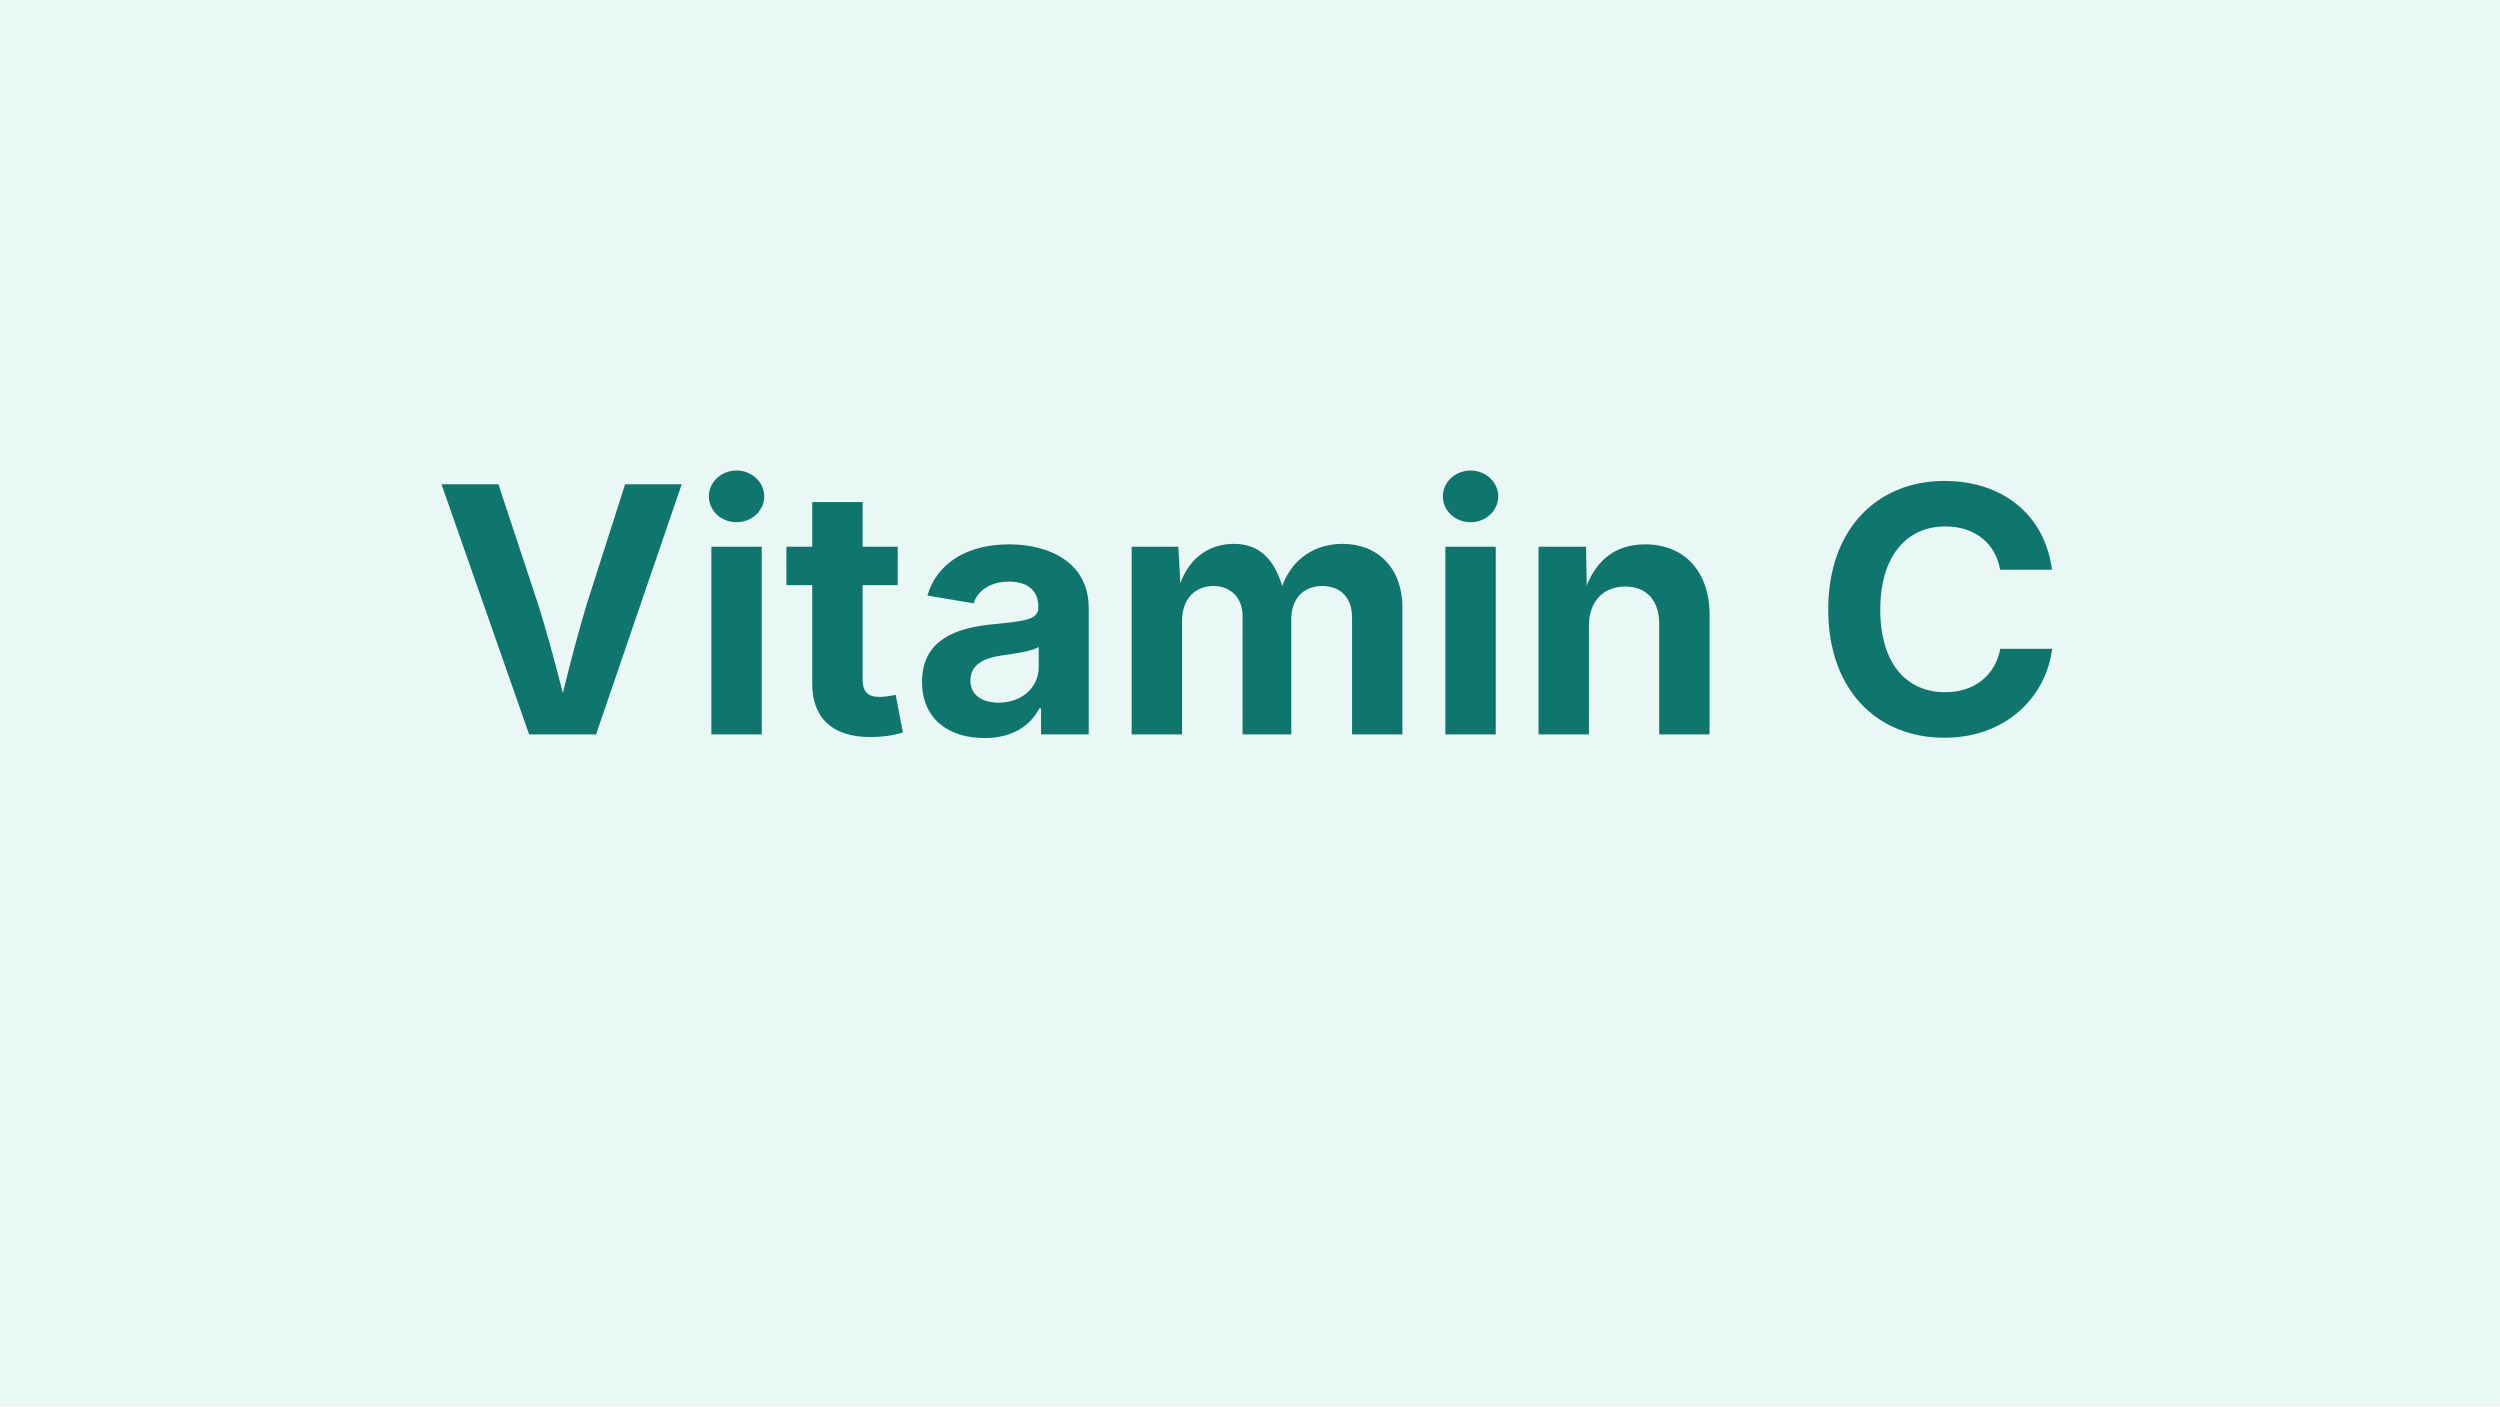
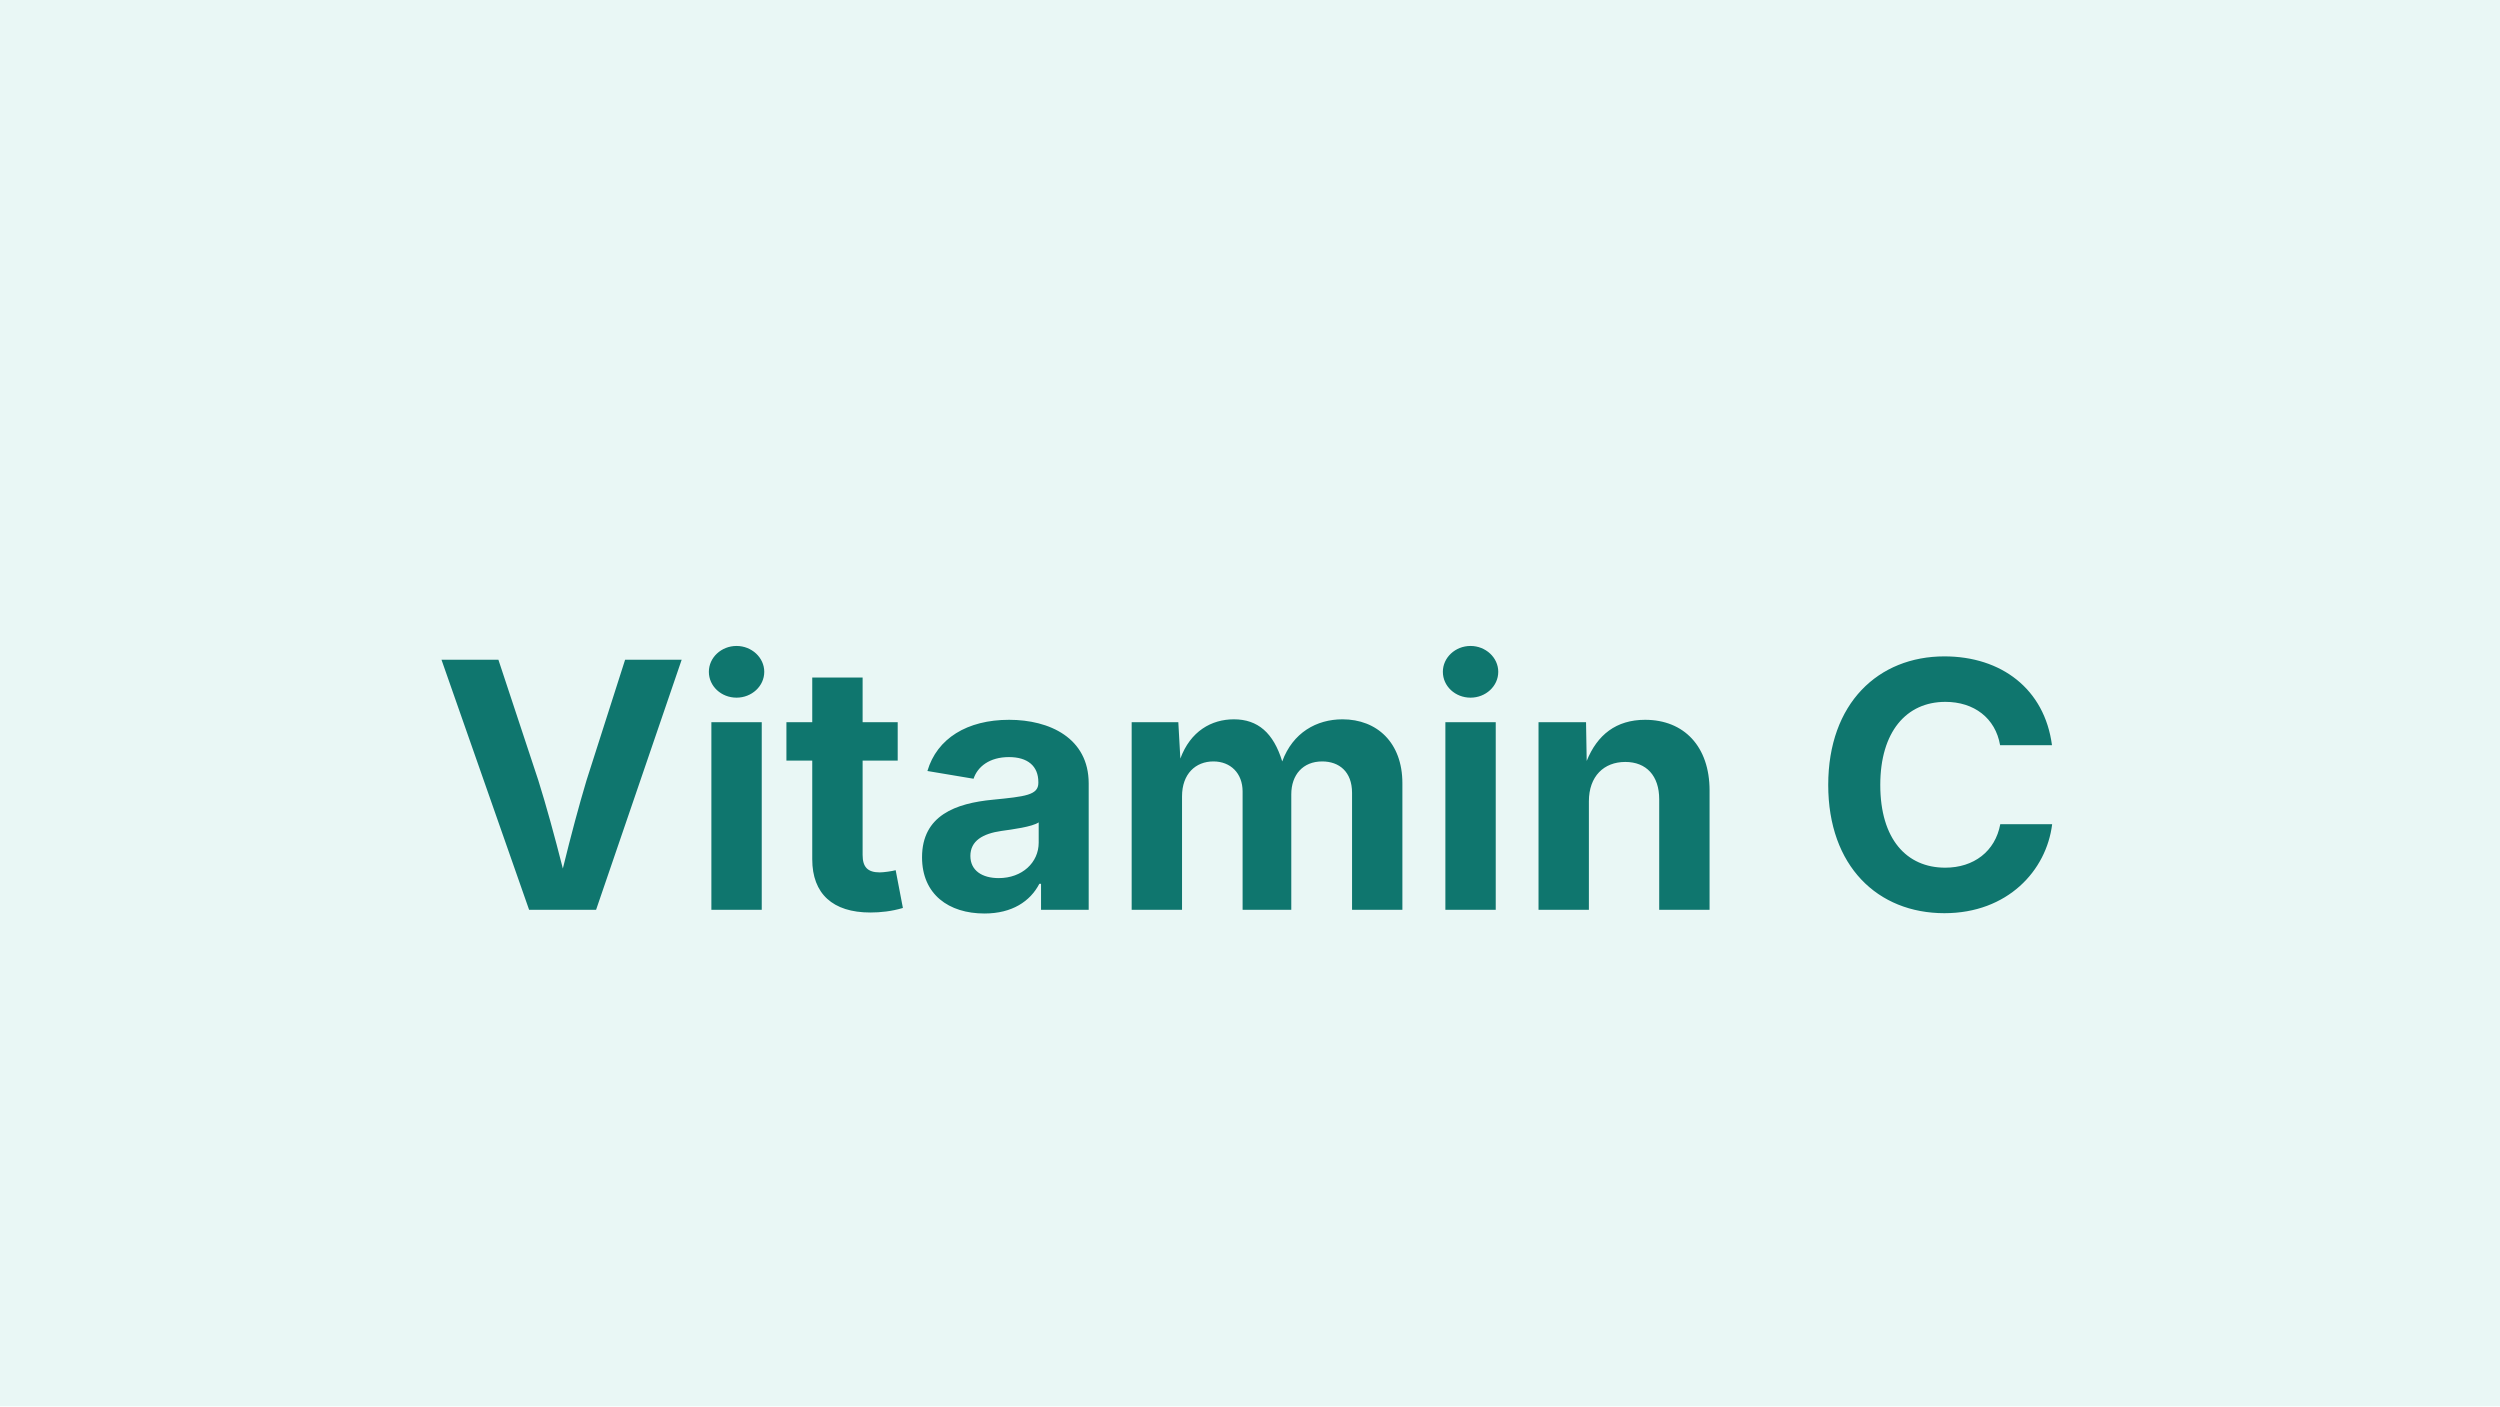
<svg xmlns="http://www.w3.org/2000/svg" viewBox="0 0 1600 900" role="img" aria-label="Vitamin C">
  <rect width="1600" height="900" fill="#E9F7F5" />
-   <text x="800" y="470" text-anchor="middle" fill="#0F766E" font-family="Noto Sans TC, Inter, Arial, sans-serif" font-size="220" font-weight="700">Vitamin C</text>
+   <text x="800" y="500" dominant-baseline="middle" text-anchor="middle" fill="#0F766E" font-family="Noto Sans TC, Inter, Arial, sans-serif" font-size="220" font-weight="700">Vitamin C</text>
</svg>
